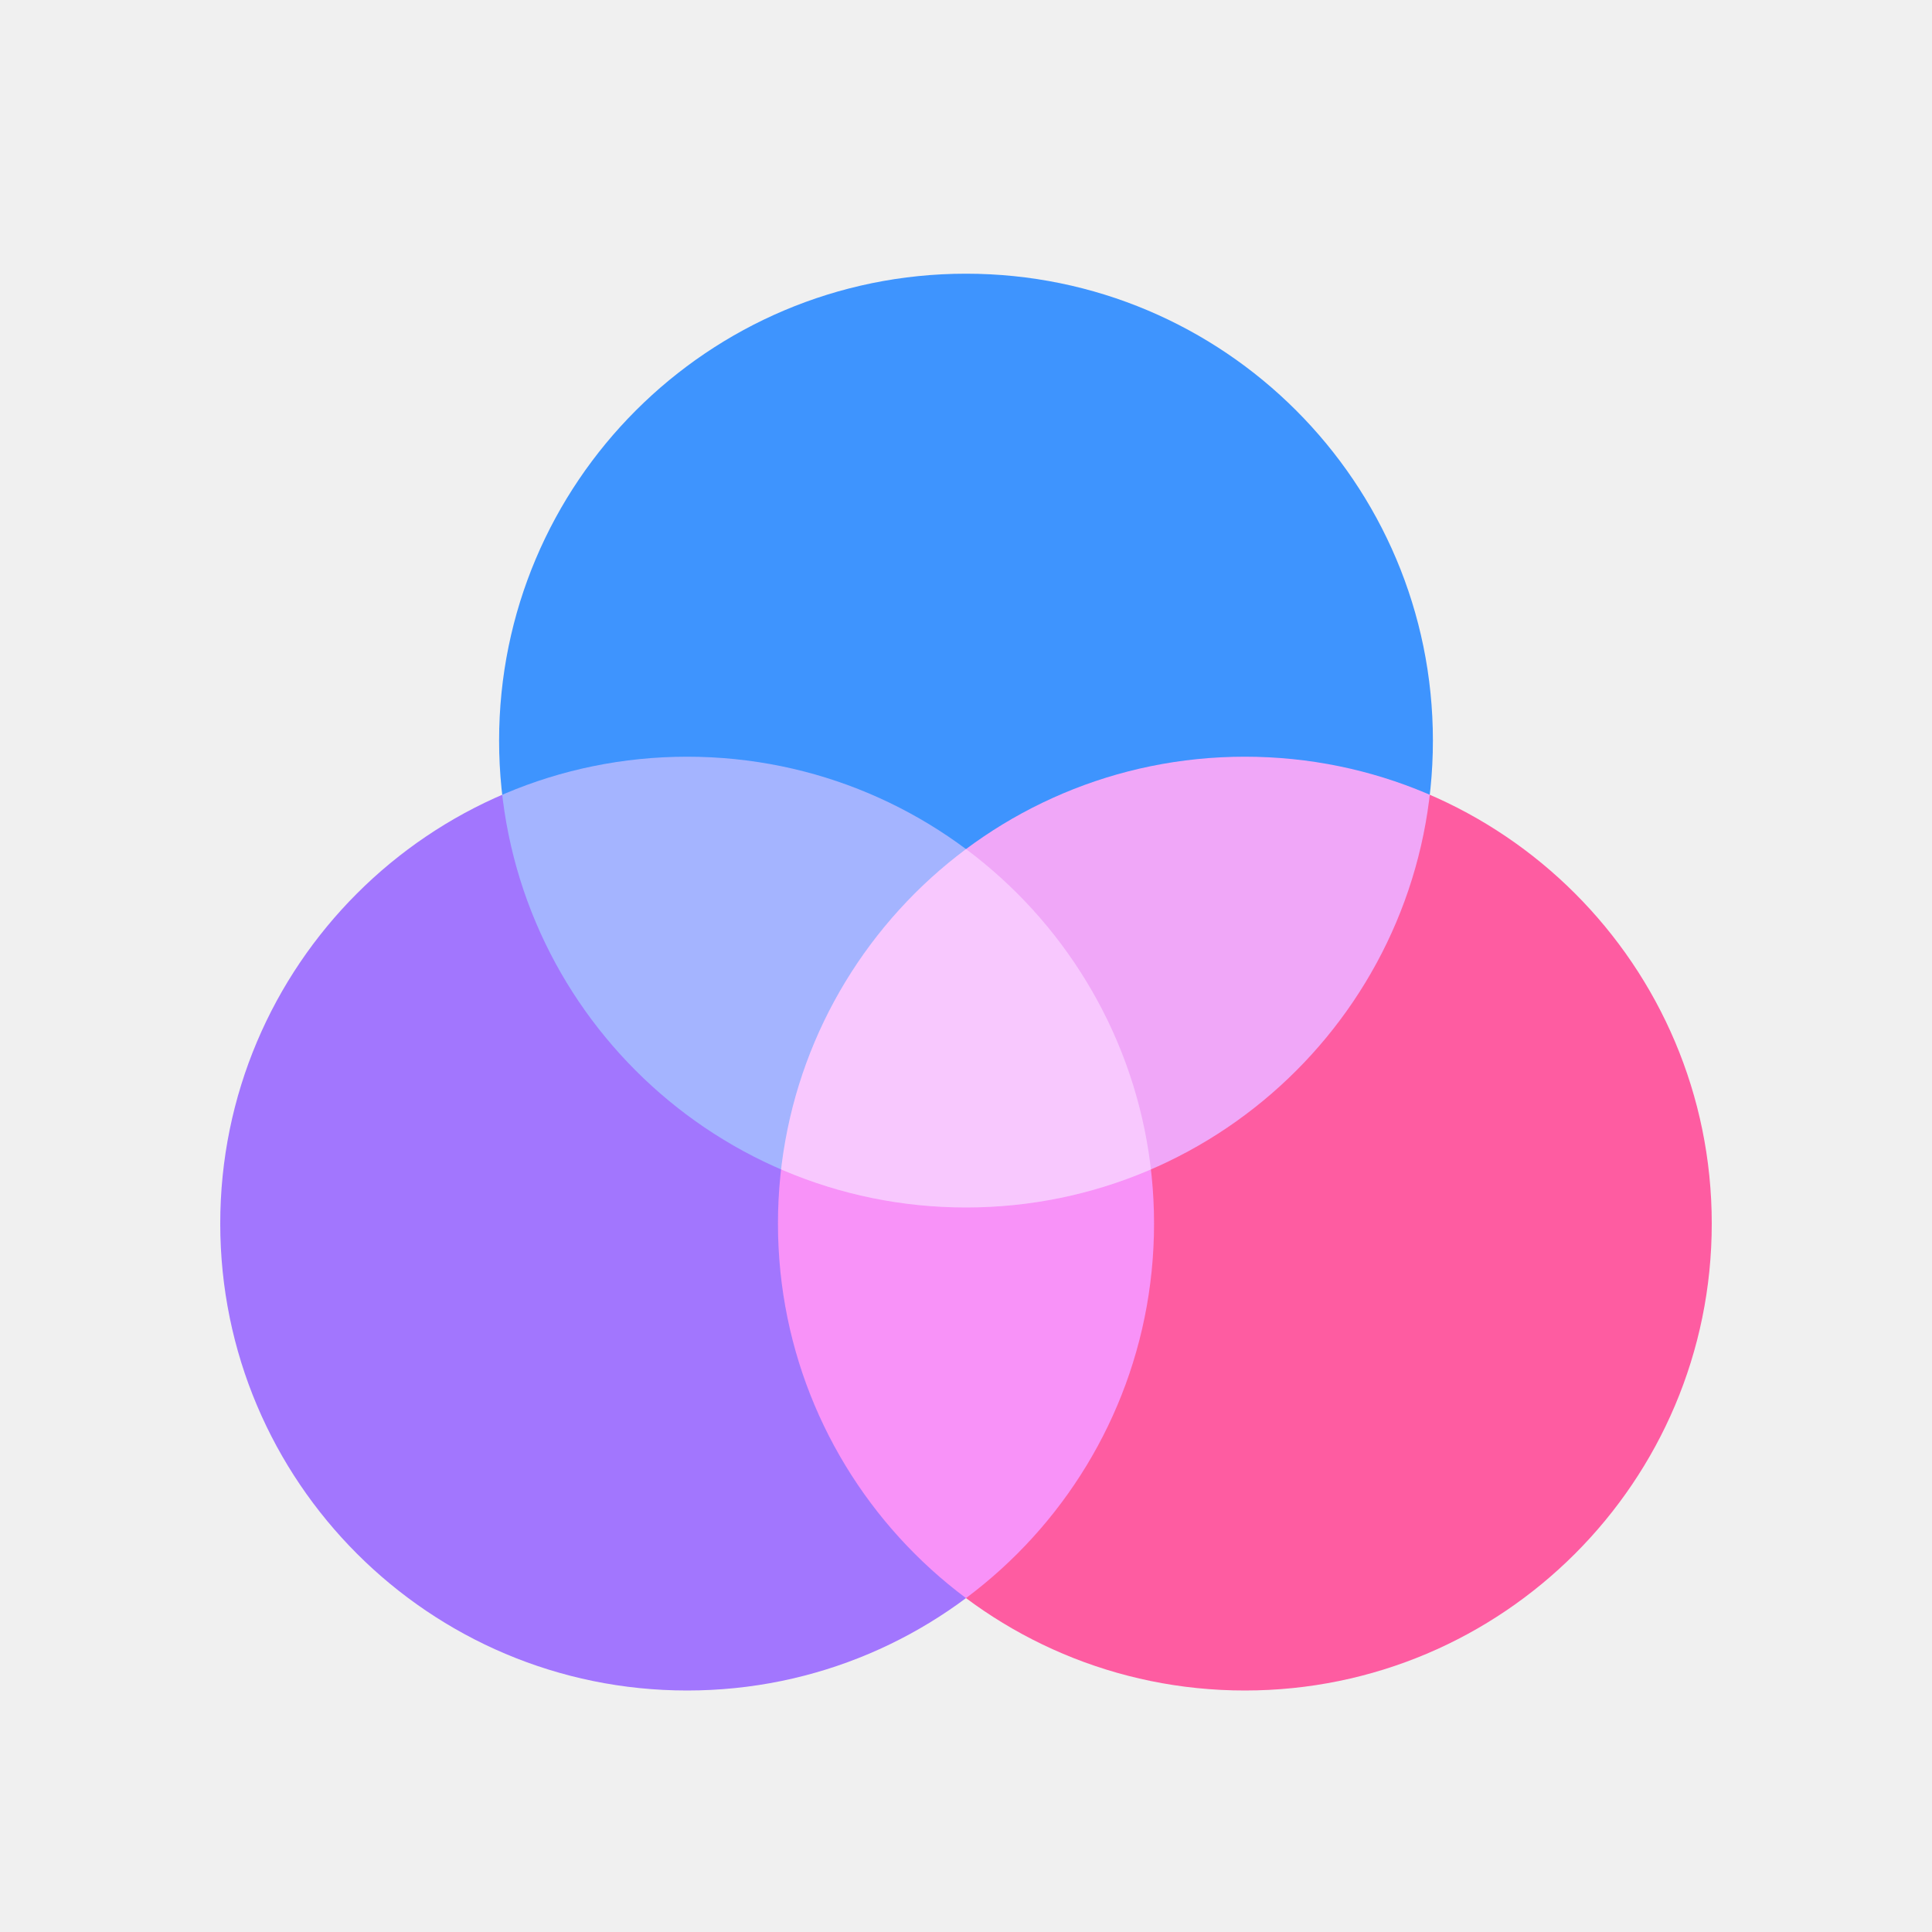
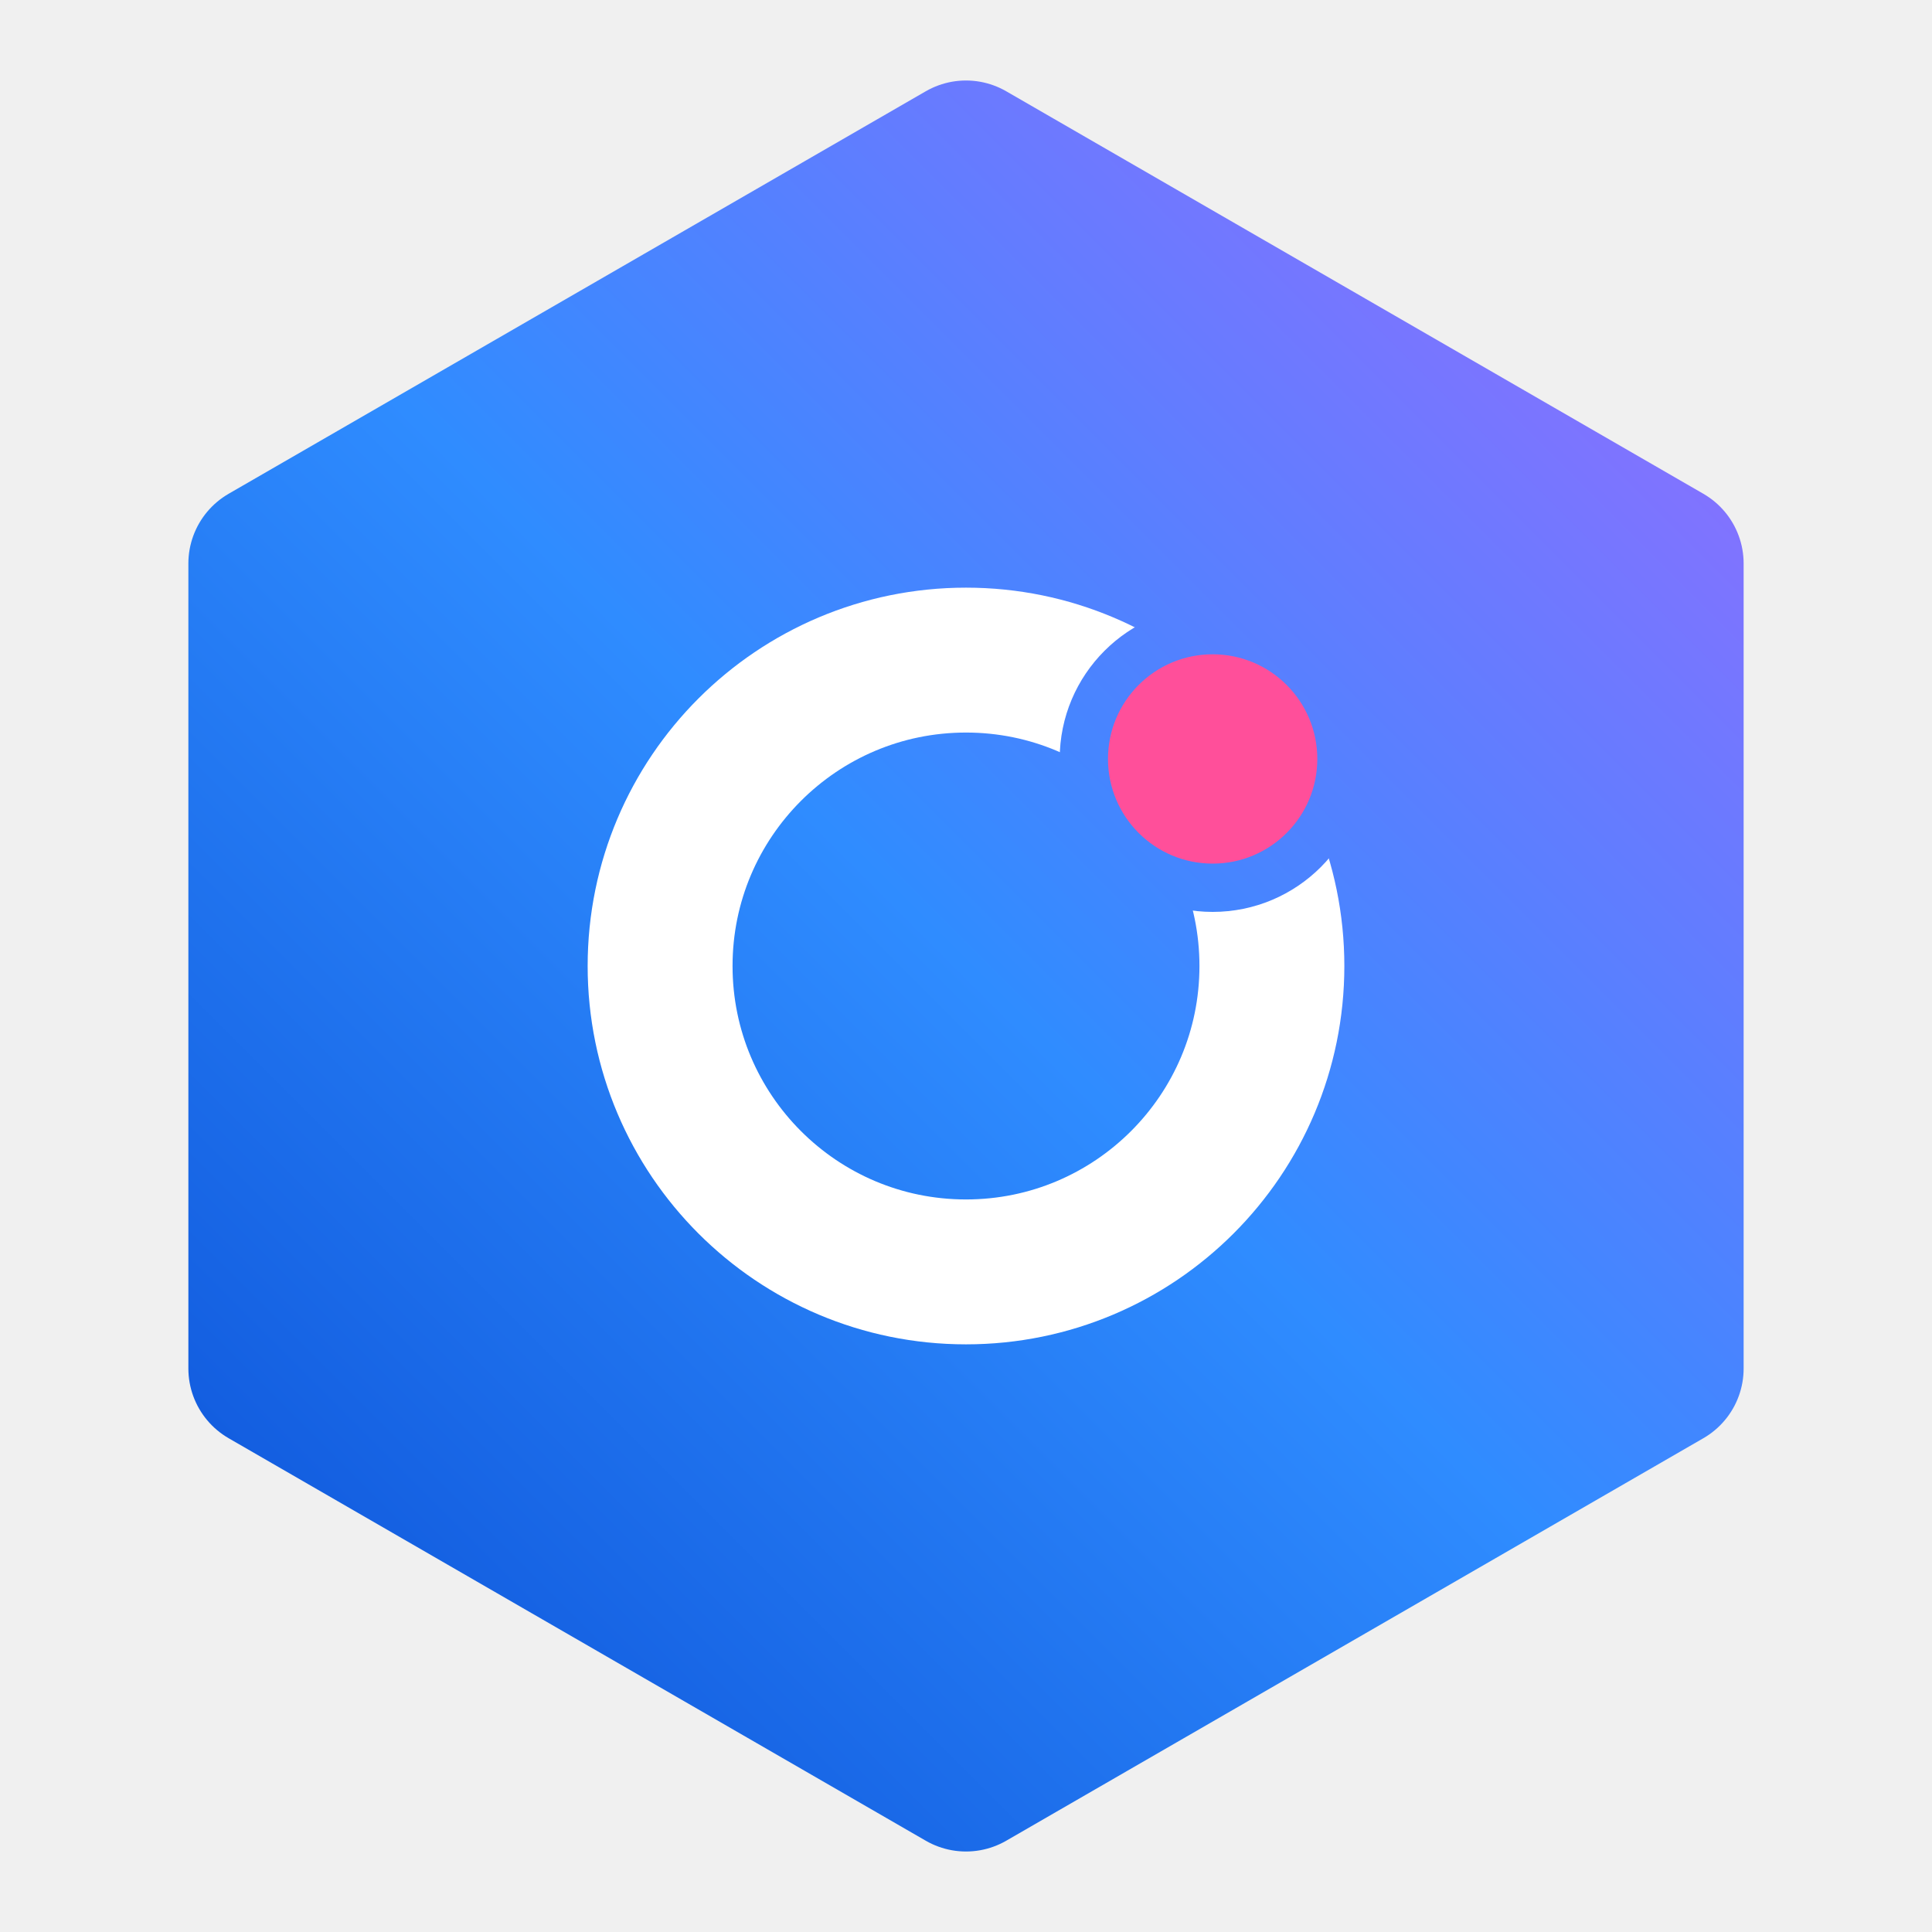
<svg xmlns="http://www.w3.org/2000/svg" viewBox="0 0 120 120" width="120" height="120">
-   <defs />
-   <g style="isolation:isolate">
-     <circle cx="60.00" cy="46.00" r="29" fill="#2f8cff" style="mix-blend-mode:screen" opacity="0.92" />
-     <circle cx="77.32" cy="76.00" r="29" fill="#ff4f9a" style="mix-blend-mode:screen" opacity="0.92" />
-     <circle cx="42.68" cy="76.00" r="29" fill="#9b6bff" style="mix-blend-mode:screen" opacity="0.92" />
-   </g>
+   <defs>
+     <linearGradient id="d-hexmg" x1="10" y1="110" x2="110" y2="10" gradientUnits="userSpaceOnUse">
+       <stop offset="0" stop-color="#0a4fd6" />
+       <stop offset="0.5" stop-color="#2f8cff" />
+       <stop offset="1" stop-color="#9b6bff" />
+     </linearGradient>
+   </defs>
+   <polygon points="60.00,10.00 103.30,35.00 103.30,85.00 60.00,110.00 16.70,85.00 16.70,35.00" fill="url(#d-hexmg)" stroke="url(#d-hexmg)" stroke-width="10" stroke-linejoin="round" />
+   <circle cx="60" cy="60" r="19" fill="none" stroke="#ffffff" stroke-width="9" />
+   <circle cx="75.32" cy="47.14" r="8" fill="#ff4f9a" stroke="url(#d-hexmg)" stroke-width="3" />
</svg>
